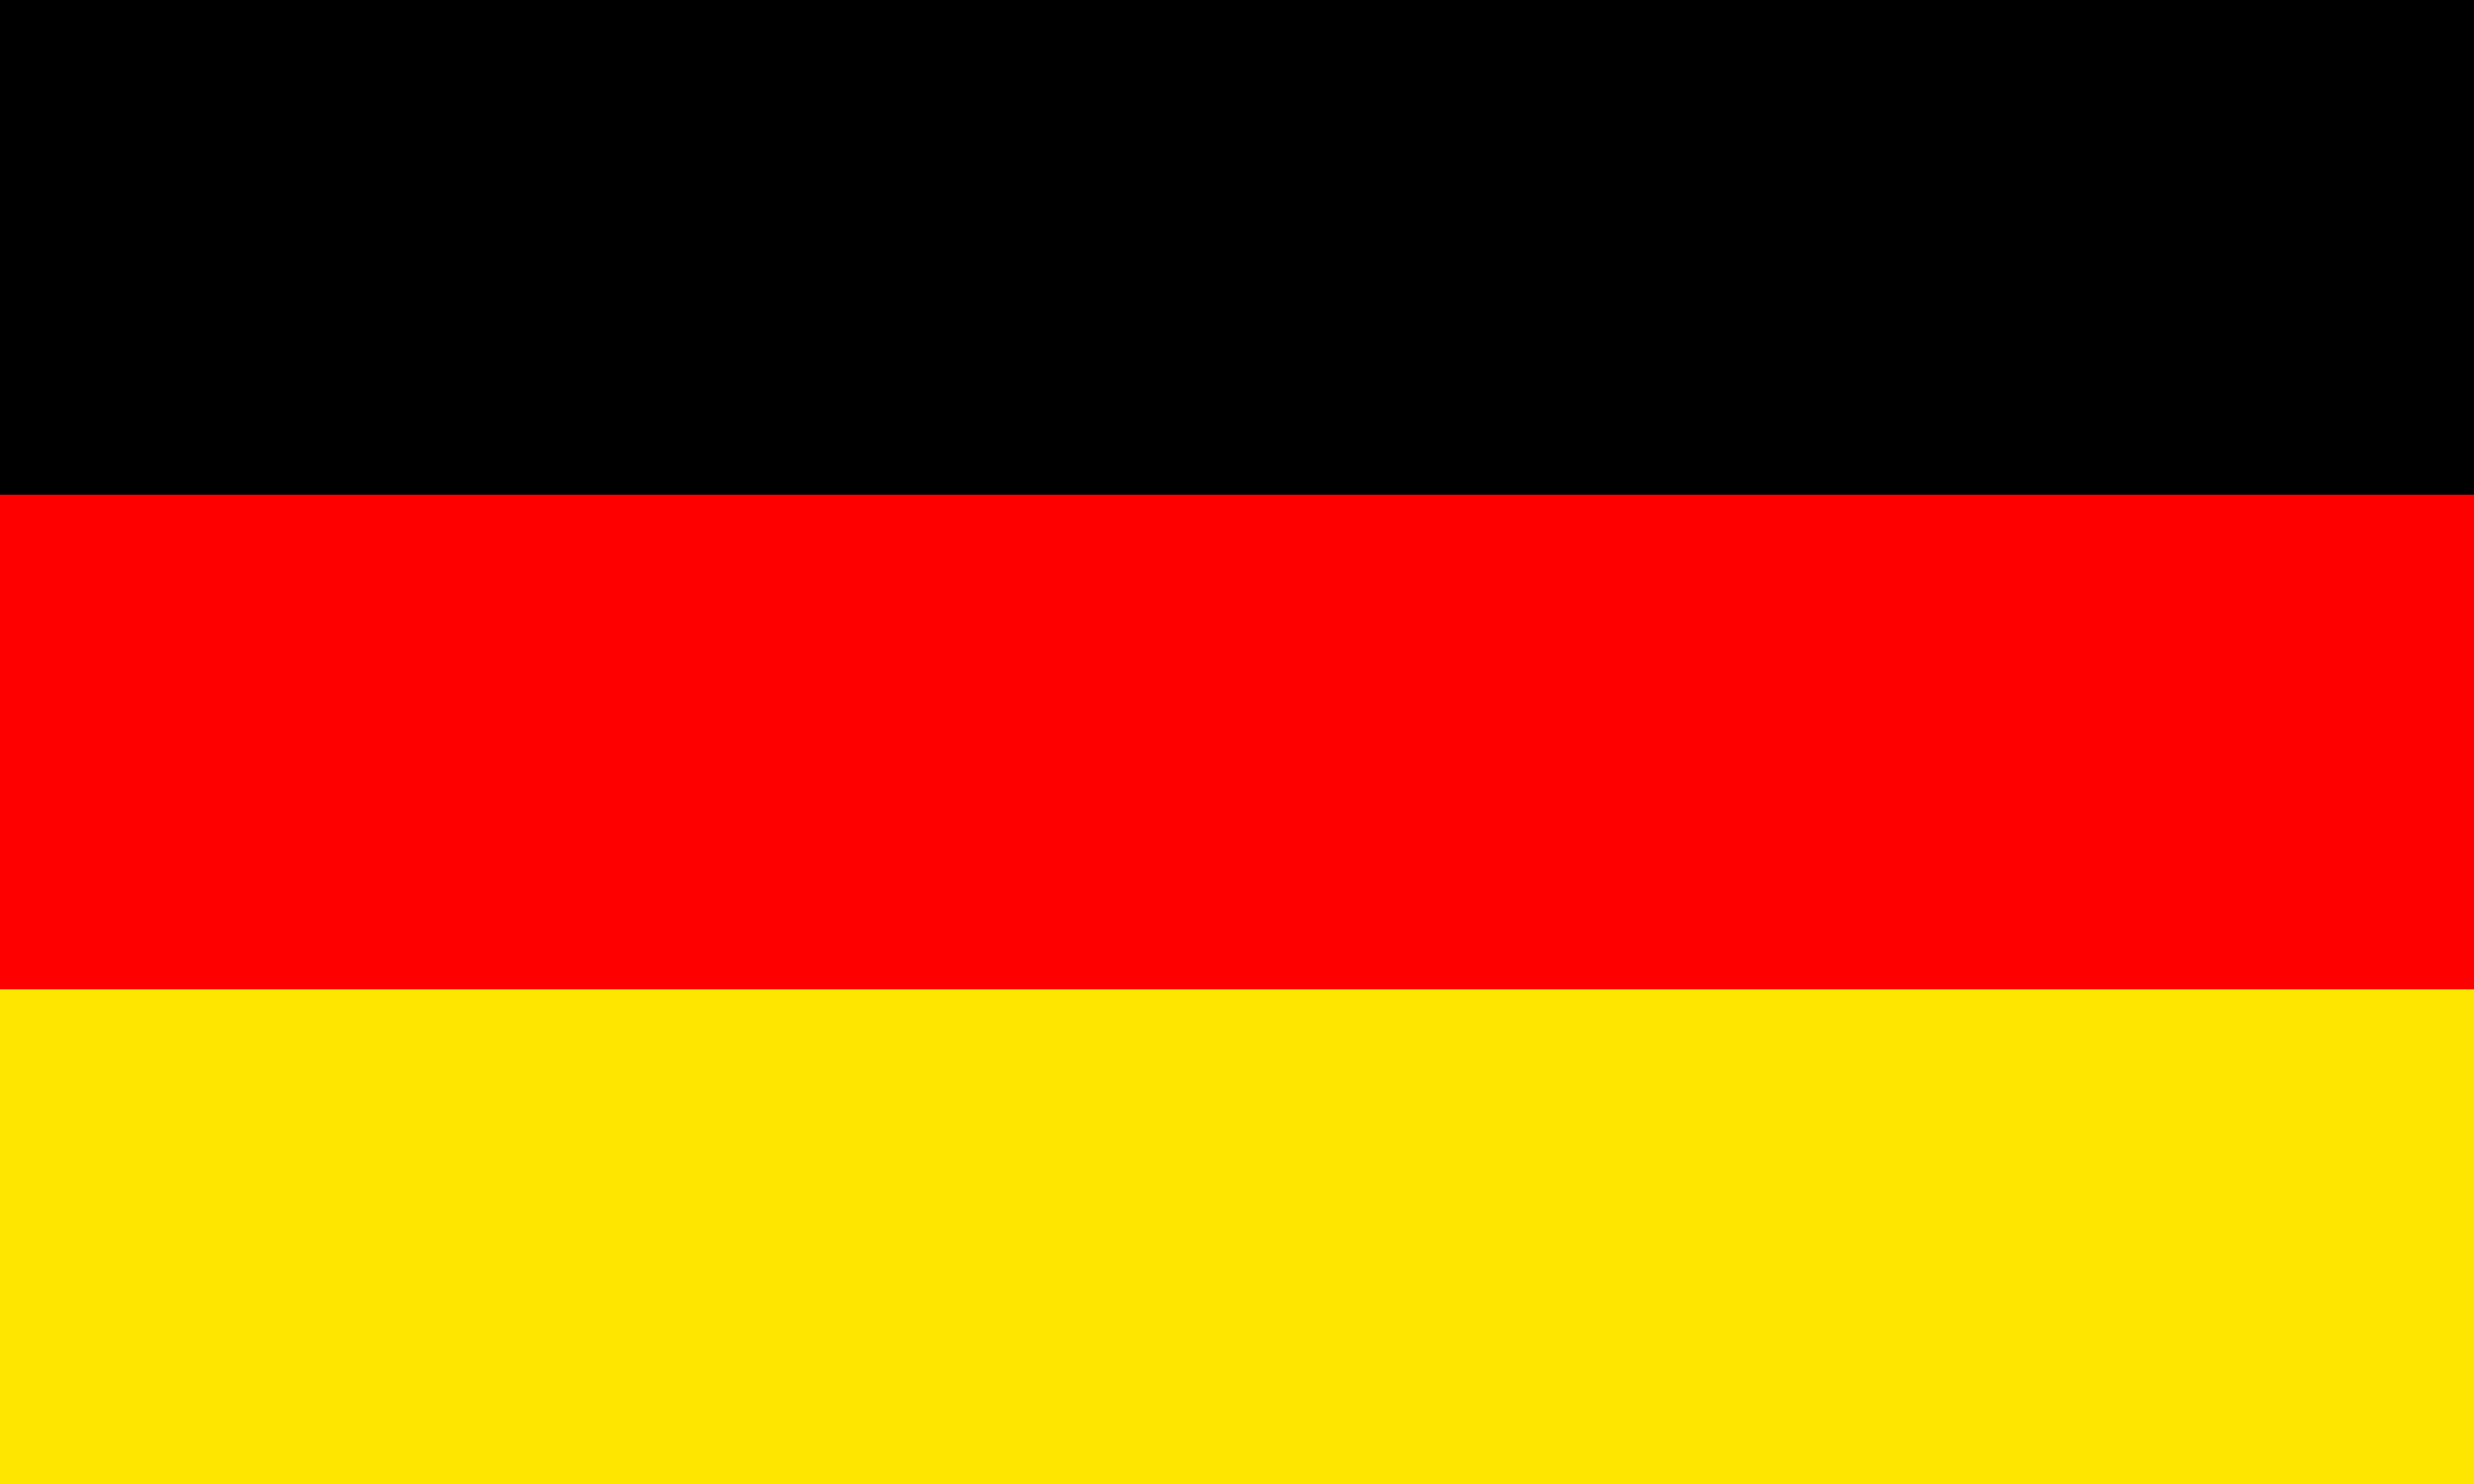
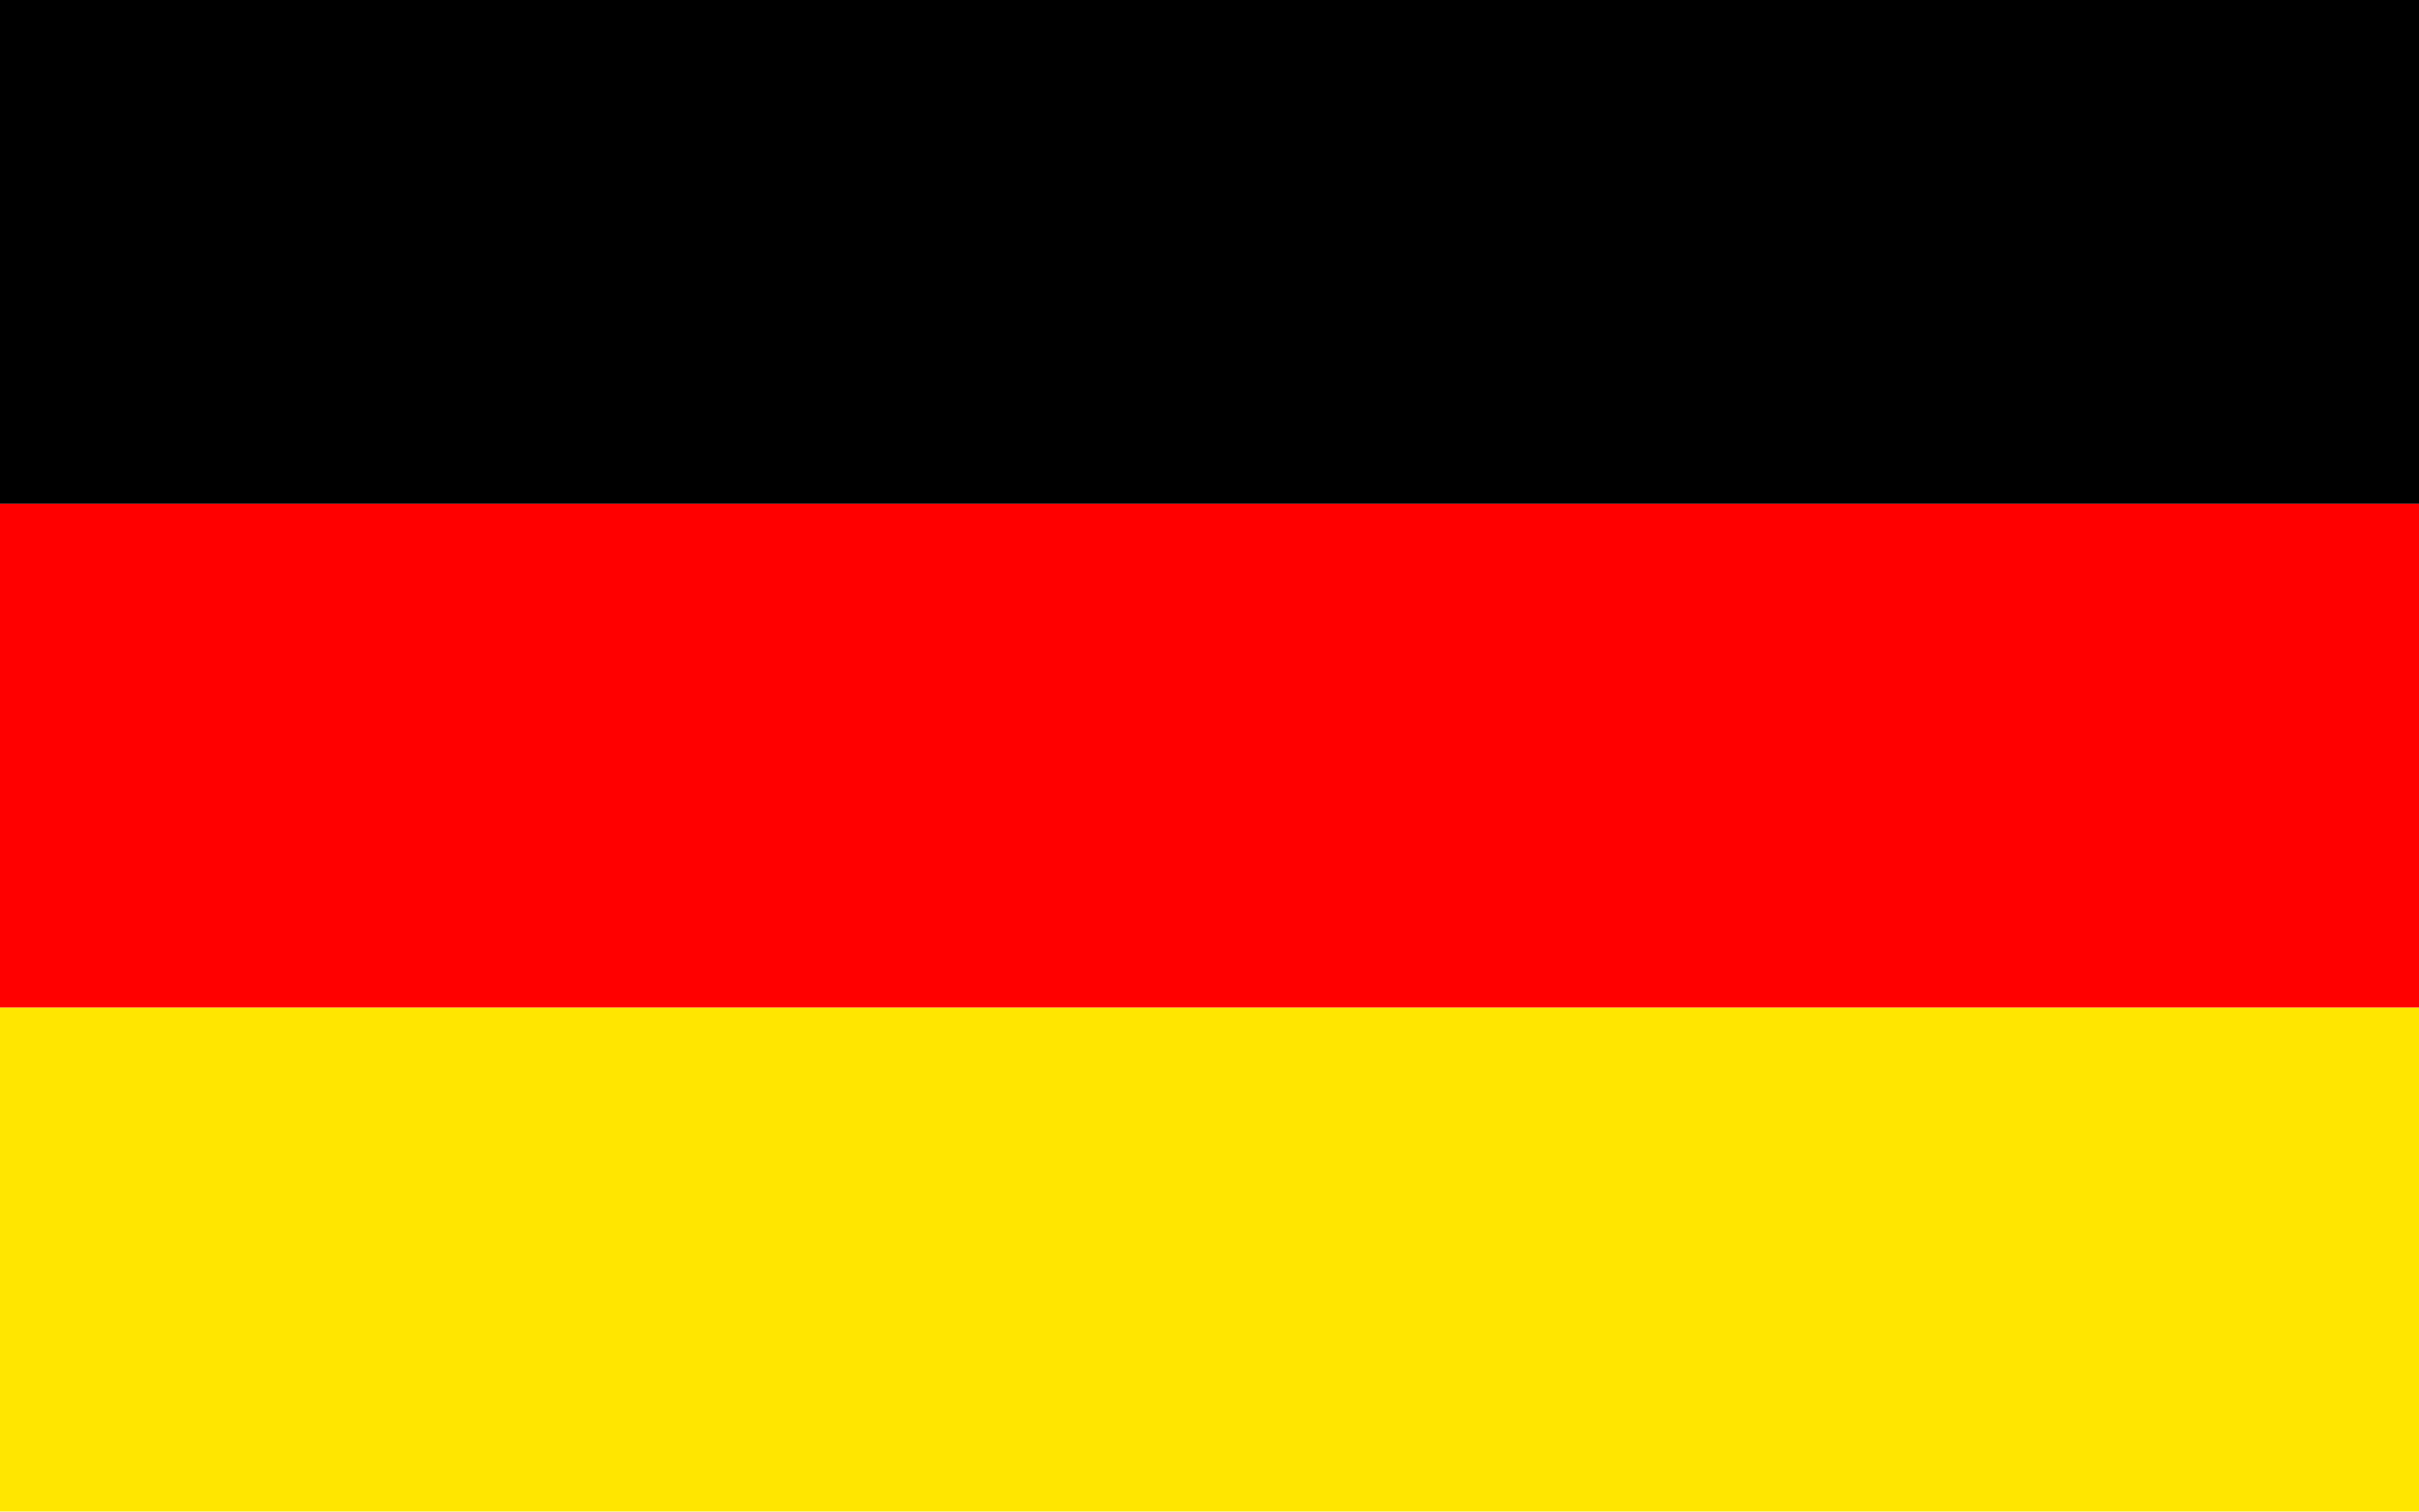
- <svg xmlns="http://www.w3.org/2000/svg" height="30" width="50" version="1.0">
-   <rect height="10" width="50" />
-   <rect height="10" width="50" y="10" style="fill:#f00" />
-   <rect height="10" width="50" y="20" style="fill:#ffe600" />
+ <svg xmlns="http://www.w3.org/2000/svg" width="24" height="15" version="1.0">
+   <rect width="24" height="5" />
+   <rect width="24" height="5" y="5" style="fill:#f00" />
+   <rect width="24" height="5" y="10" style="fill:#ffe600" />
</svg>
